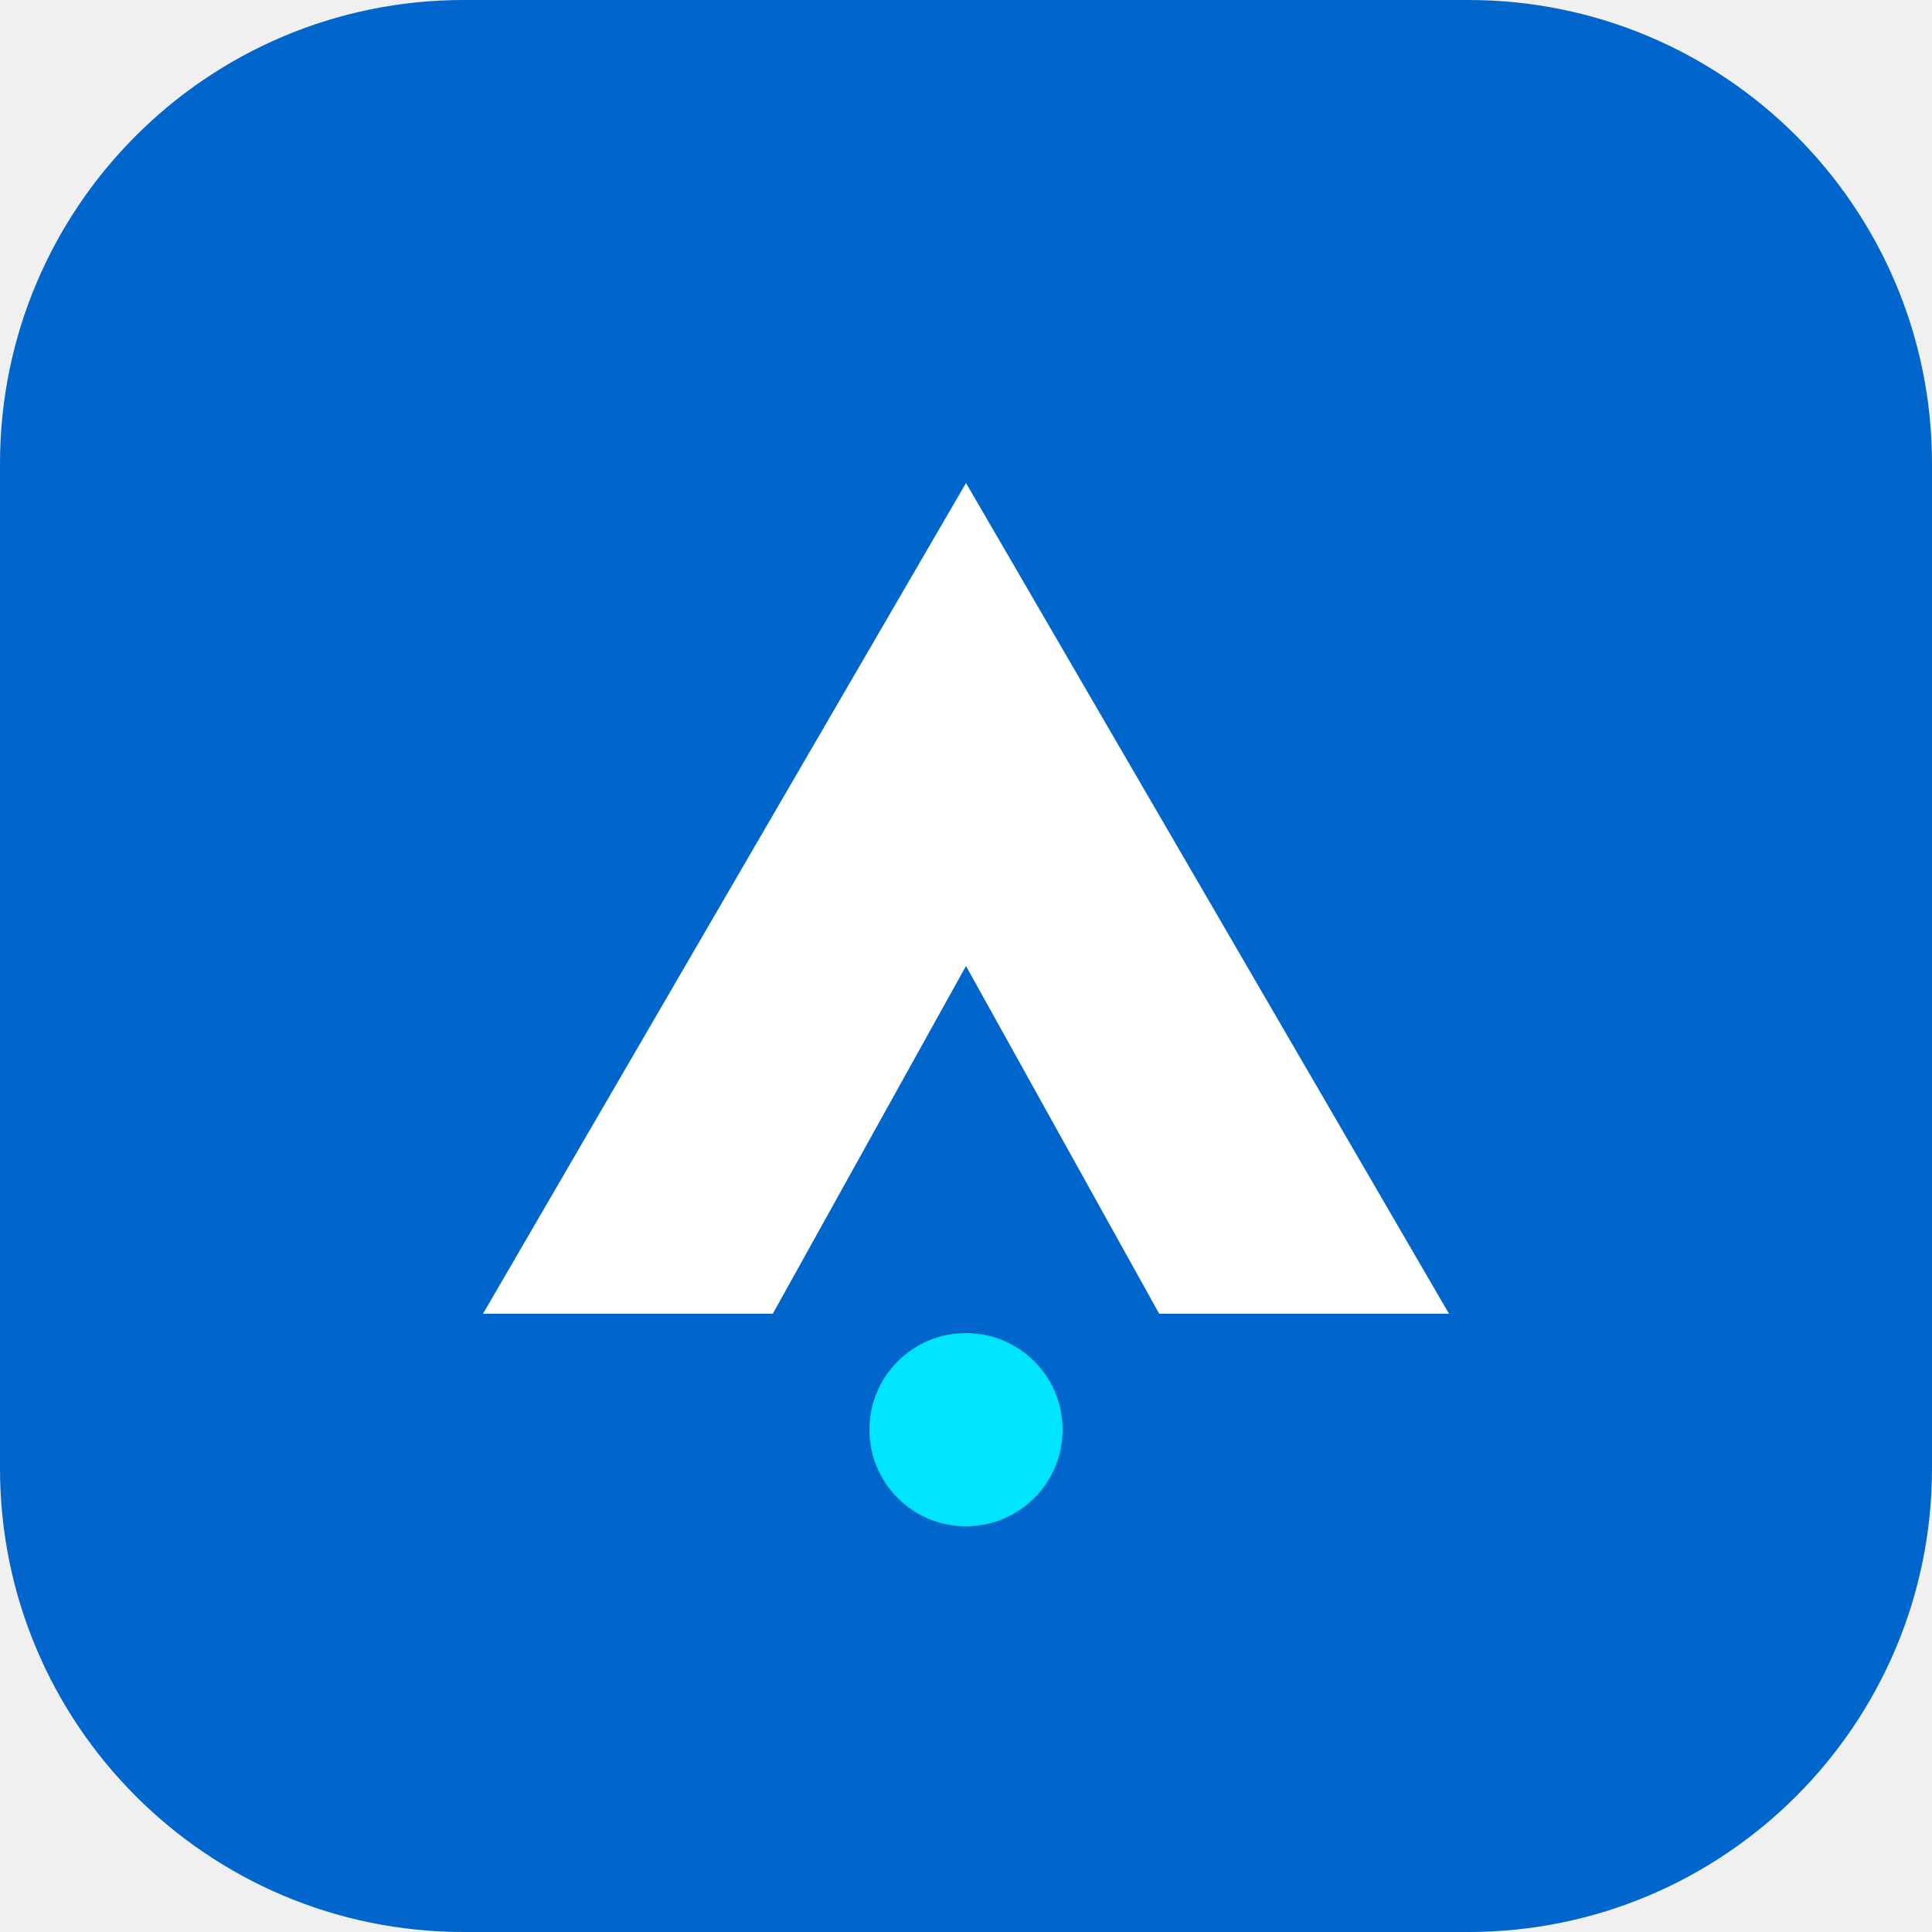
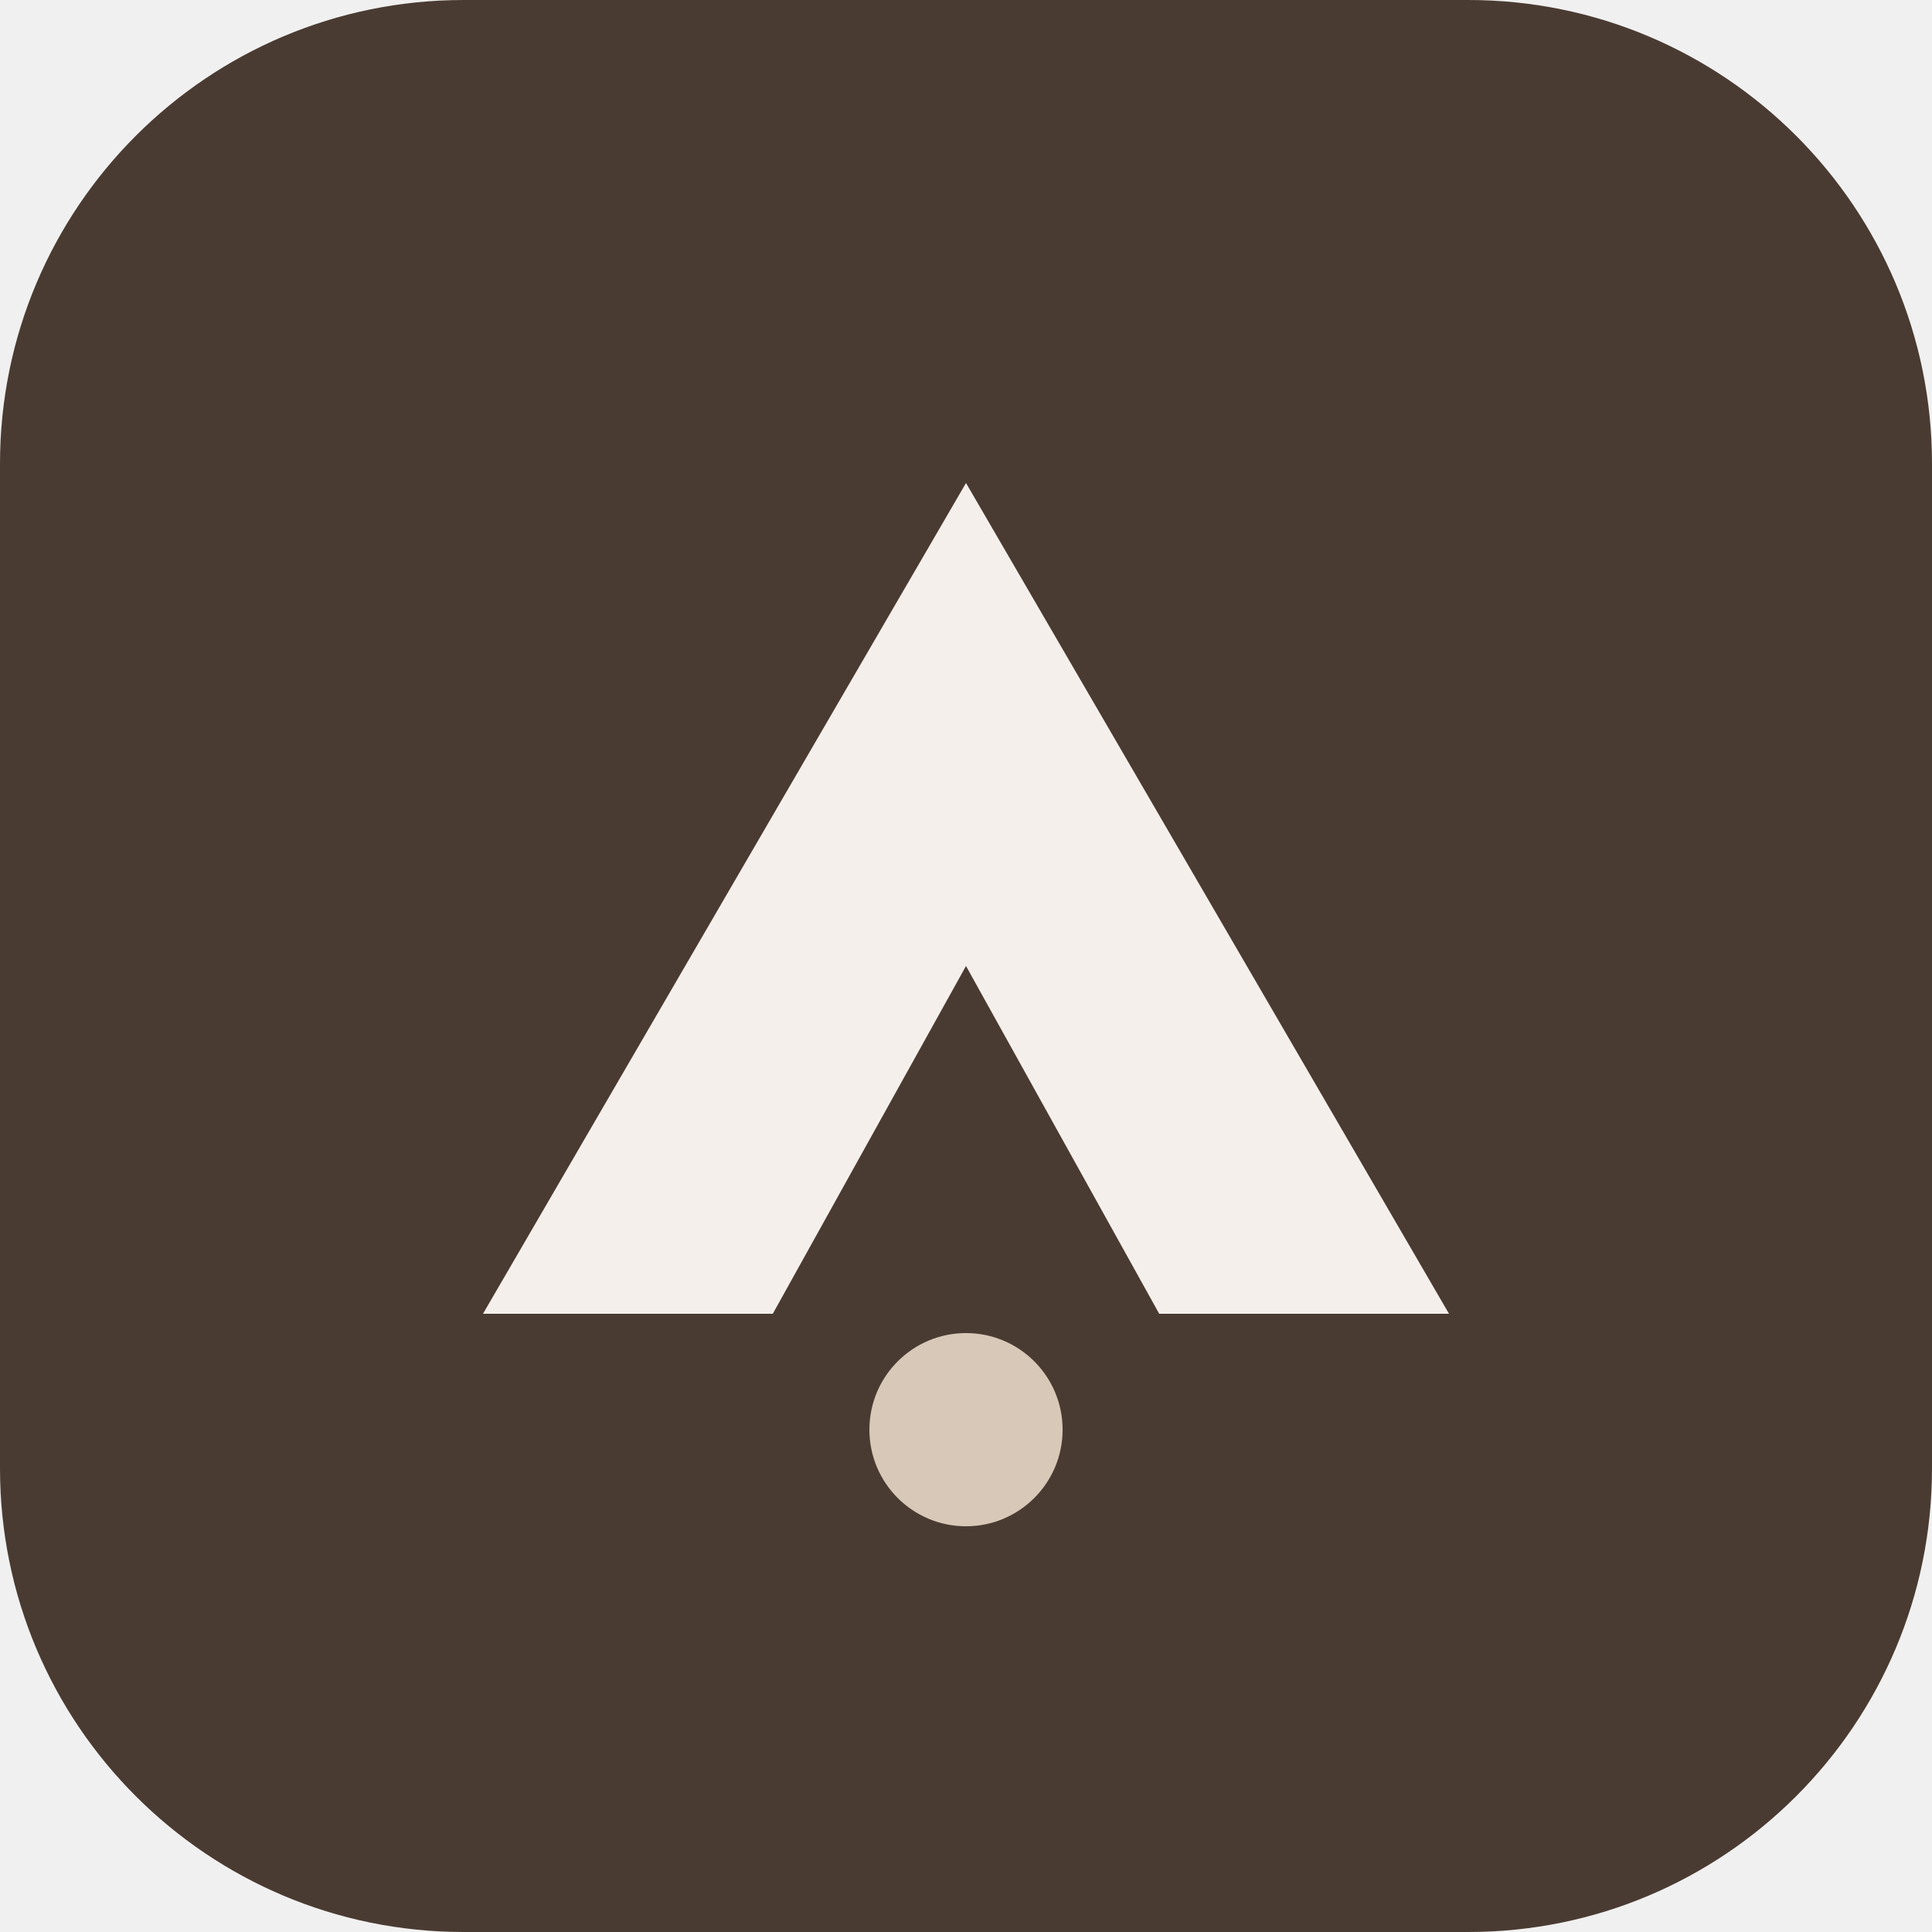
<svg xmlns="http://www.w3.org/2000/svg" viewBox="0 0 100 100" width="100" height="100">
-   <rect width="100" height="100" rx="24" fill="#0066CC" />
-   <path d="M25 68 L50 25 L75 68 L60 68 L50 50 L40 68 Z" fill="#FFFFFF" />
-   <circle cx="50" cy="74" r="5" fill="#00E5FF" />
+   <rect width="100" height="100" rx="24" fill="#4A3B32" />
+   <path d="M25 68 L50 25 L75 68 L60 68 L50 50 L40 68 Z" fill="#F4EFEA" />
+   <circle cx="50" cy="74" r="5" fill="#D8C8B8" />
</svg>
